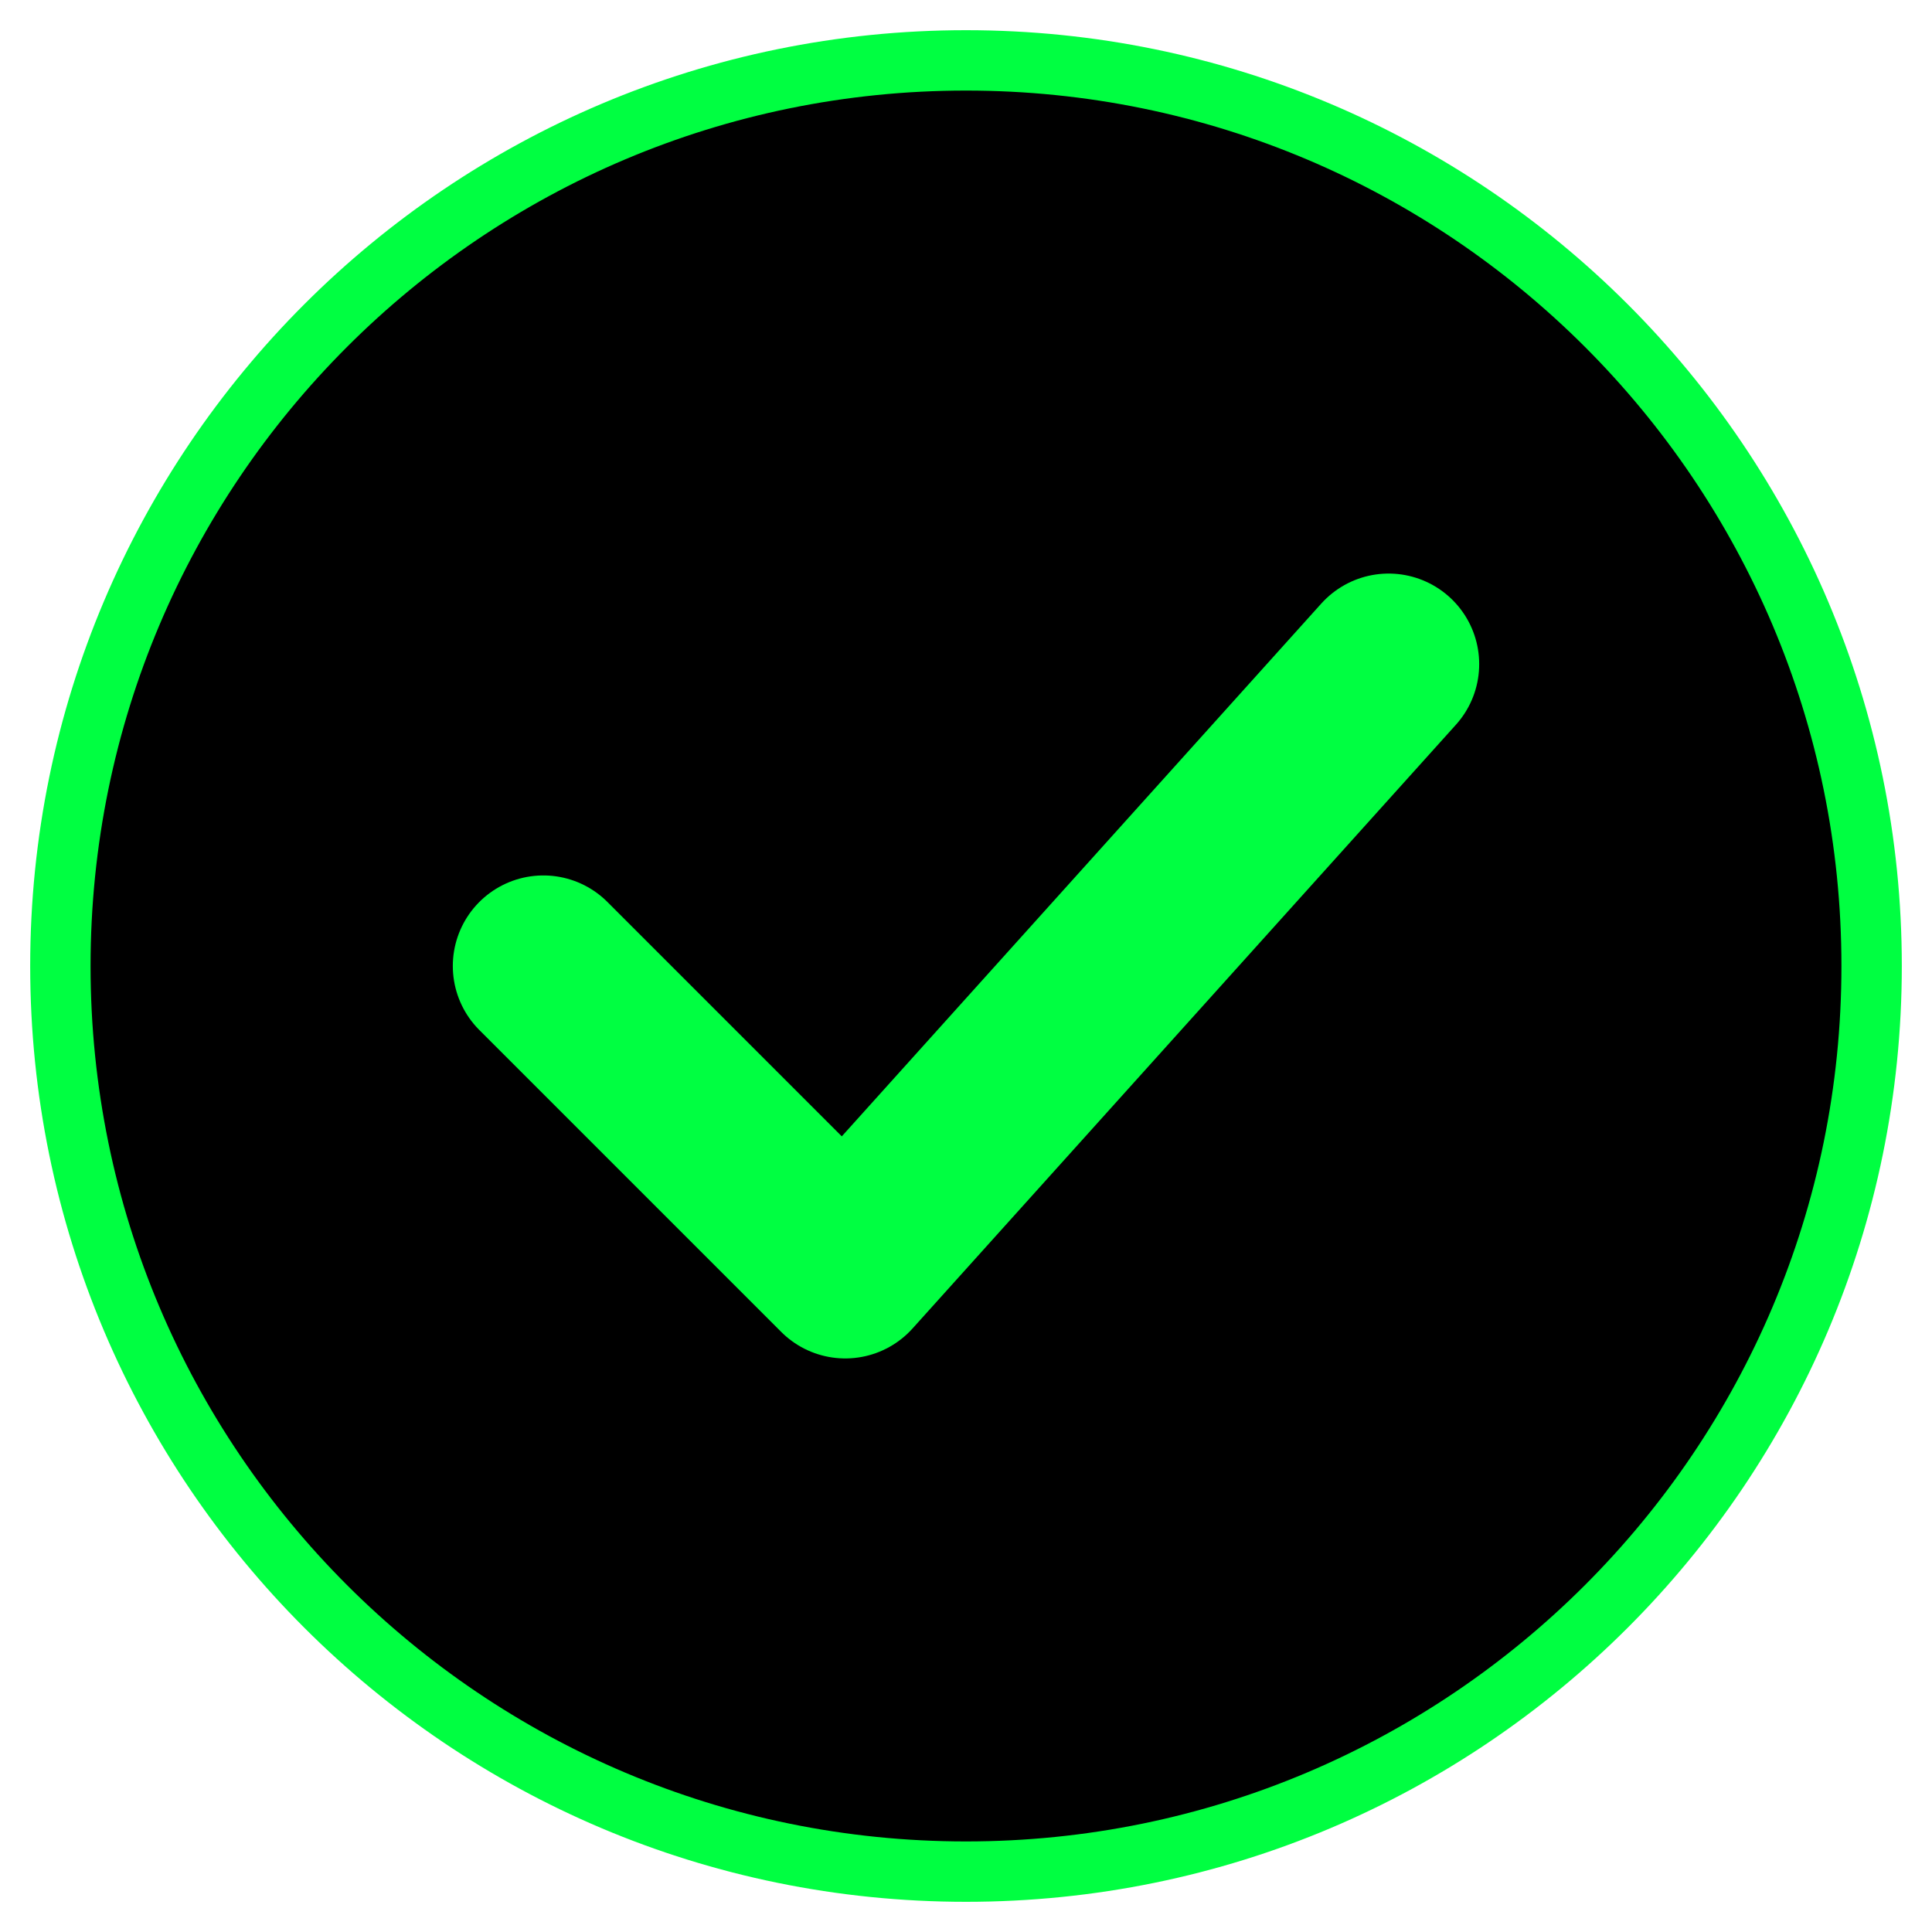
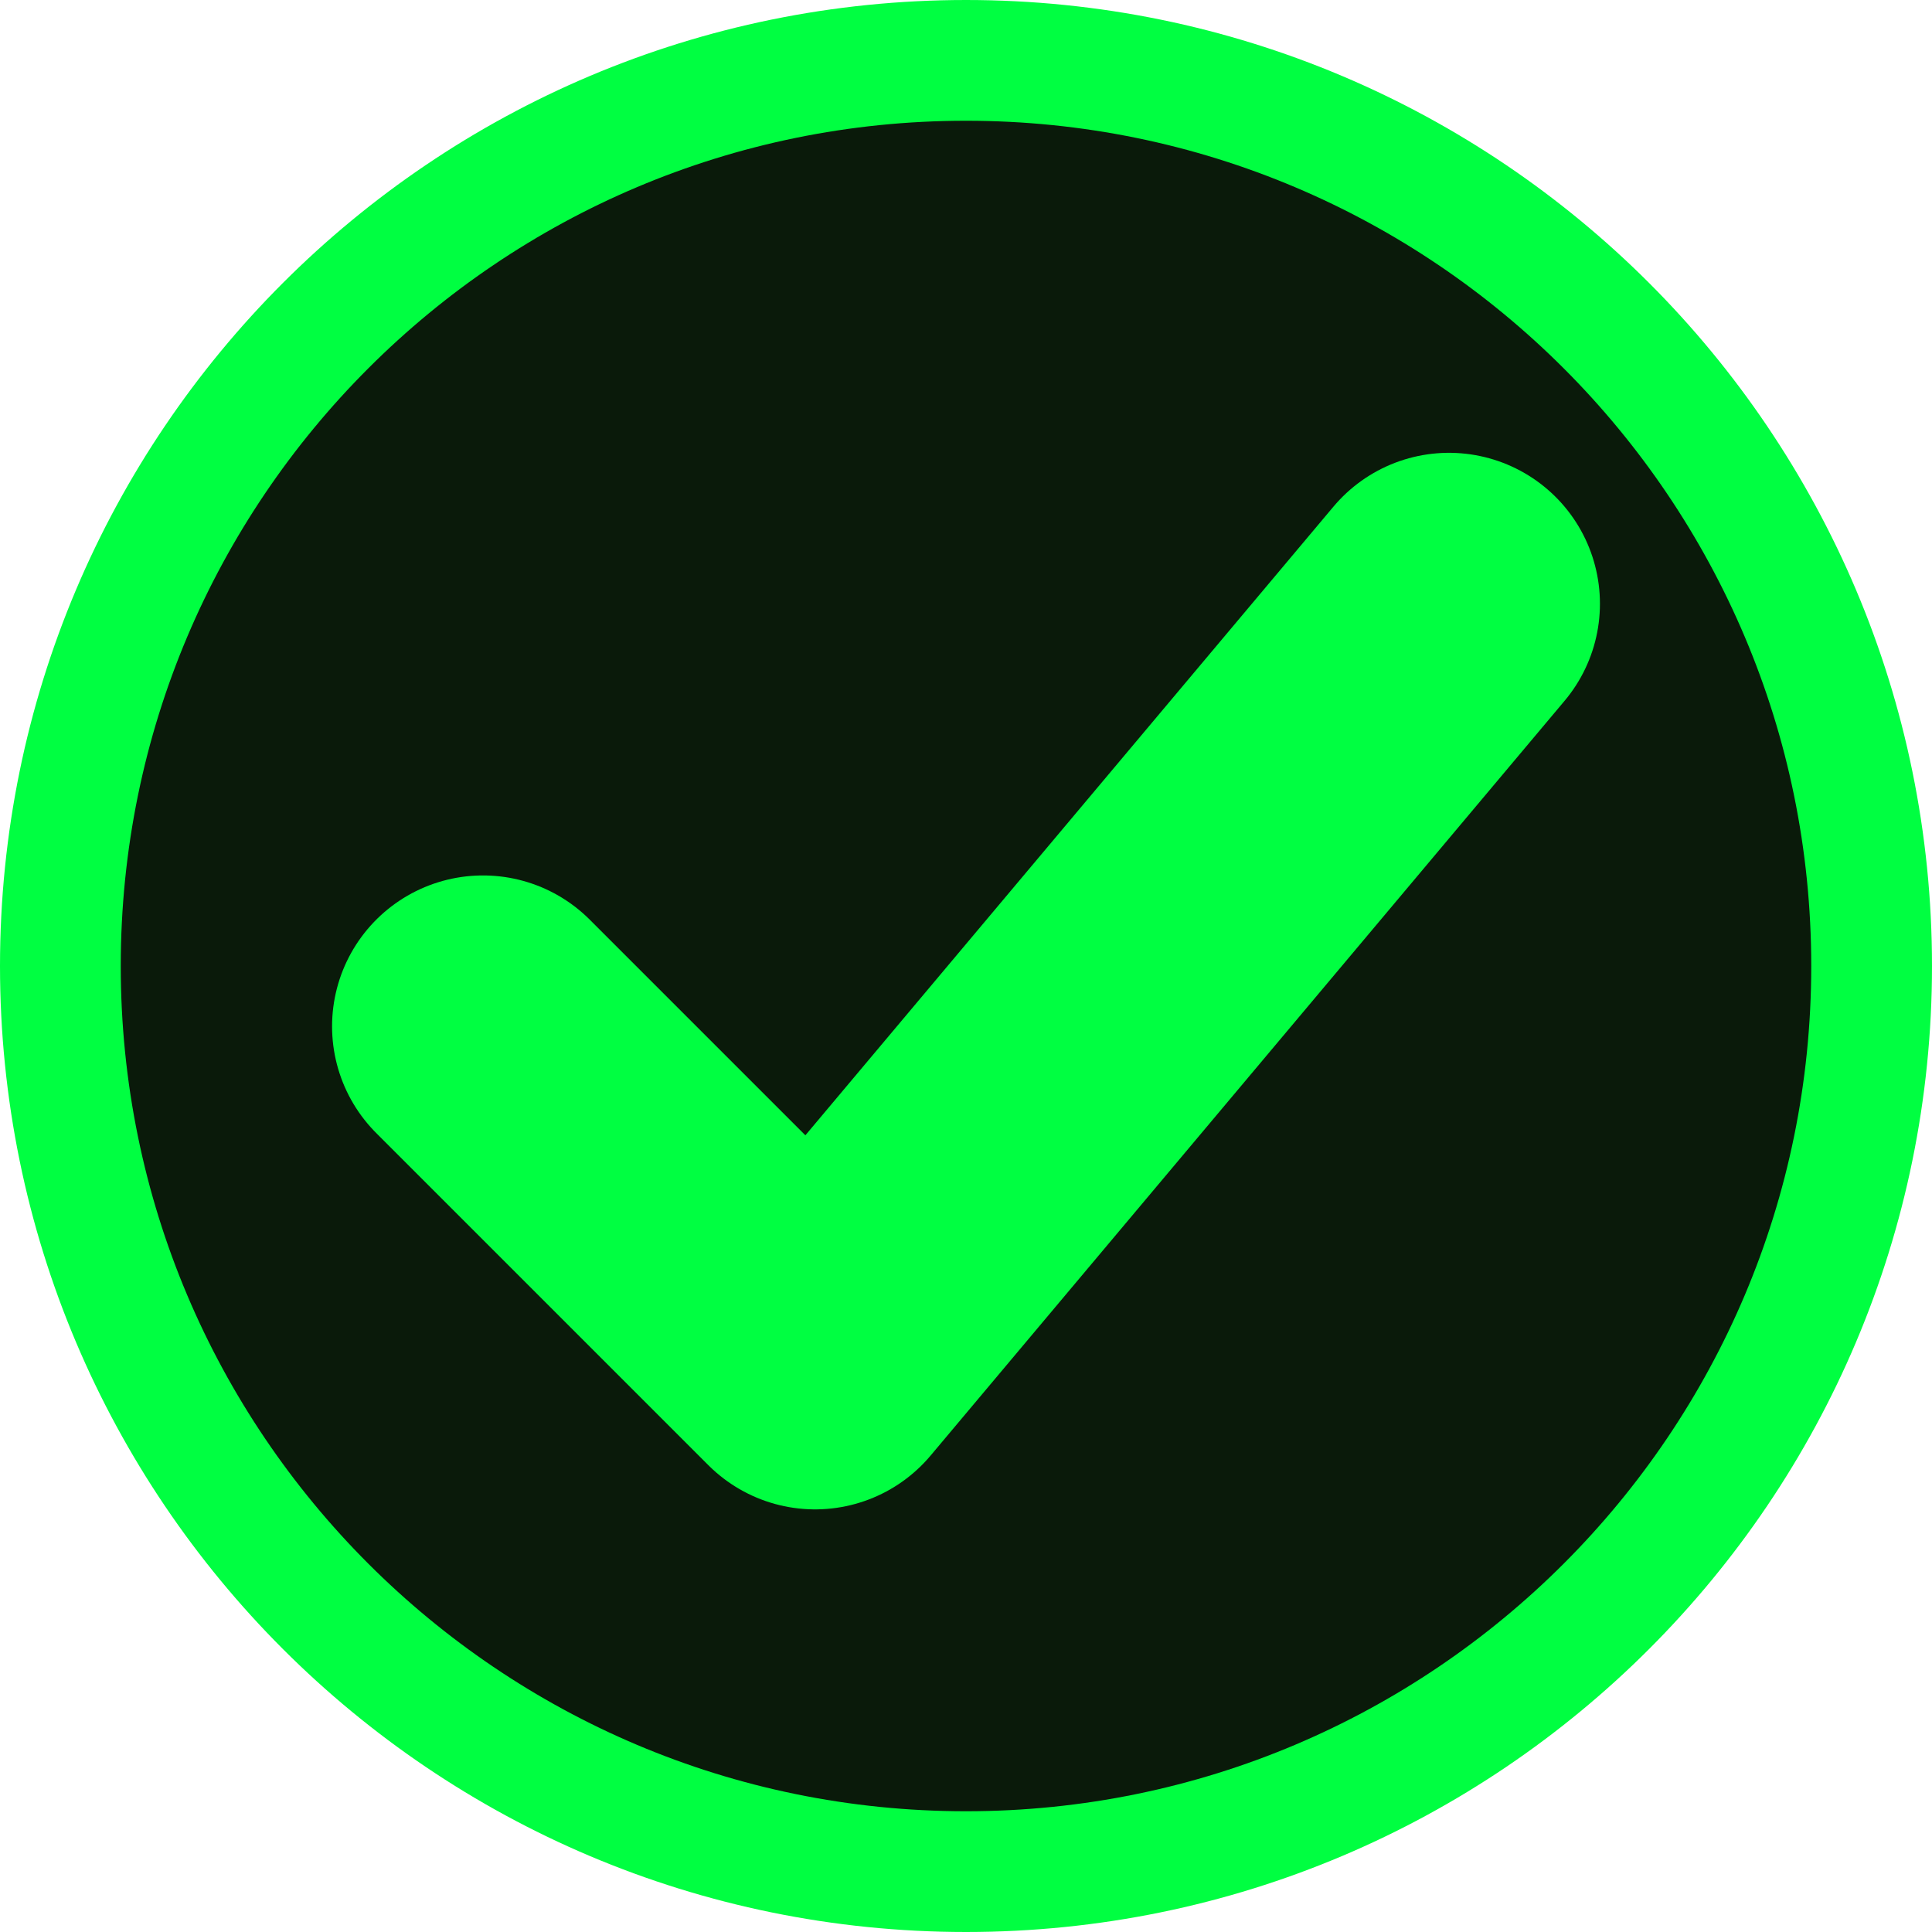
<svg xmlns="http://www.w3.org/2000/svg" viewBox="0 0 64 64">
-   <circle cx="32" cy="32" r="30" fill="#000" stroke="#00ff41" stroke-width="2" />
-   <path d="M18 32 L28 42 L46 22" fill="none" stroke="#00ff41" stroke-width="6" stroke-linecap="round" stroke-linejoin="round" />
+   <circle cx="32" cy="32" r="30" fill="#0a1a0a" stroke="#00ff41" stroke-width="4" />
+   <path d="M16 34 L27 45 L48 20" fill="none" stroke="#00ff41" stroke-width="10" stroke-linecap="round" stroke-linejoin="round" />
</svg>
